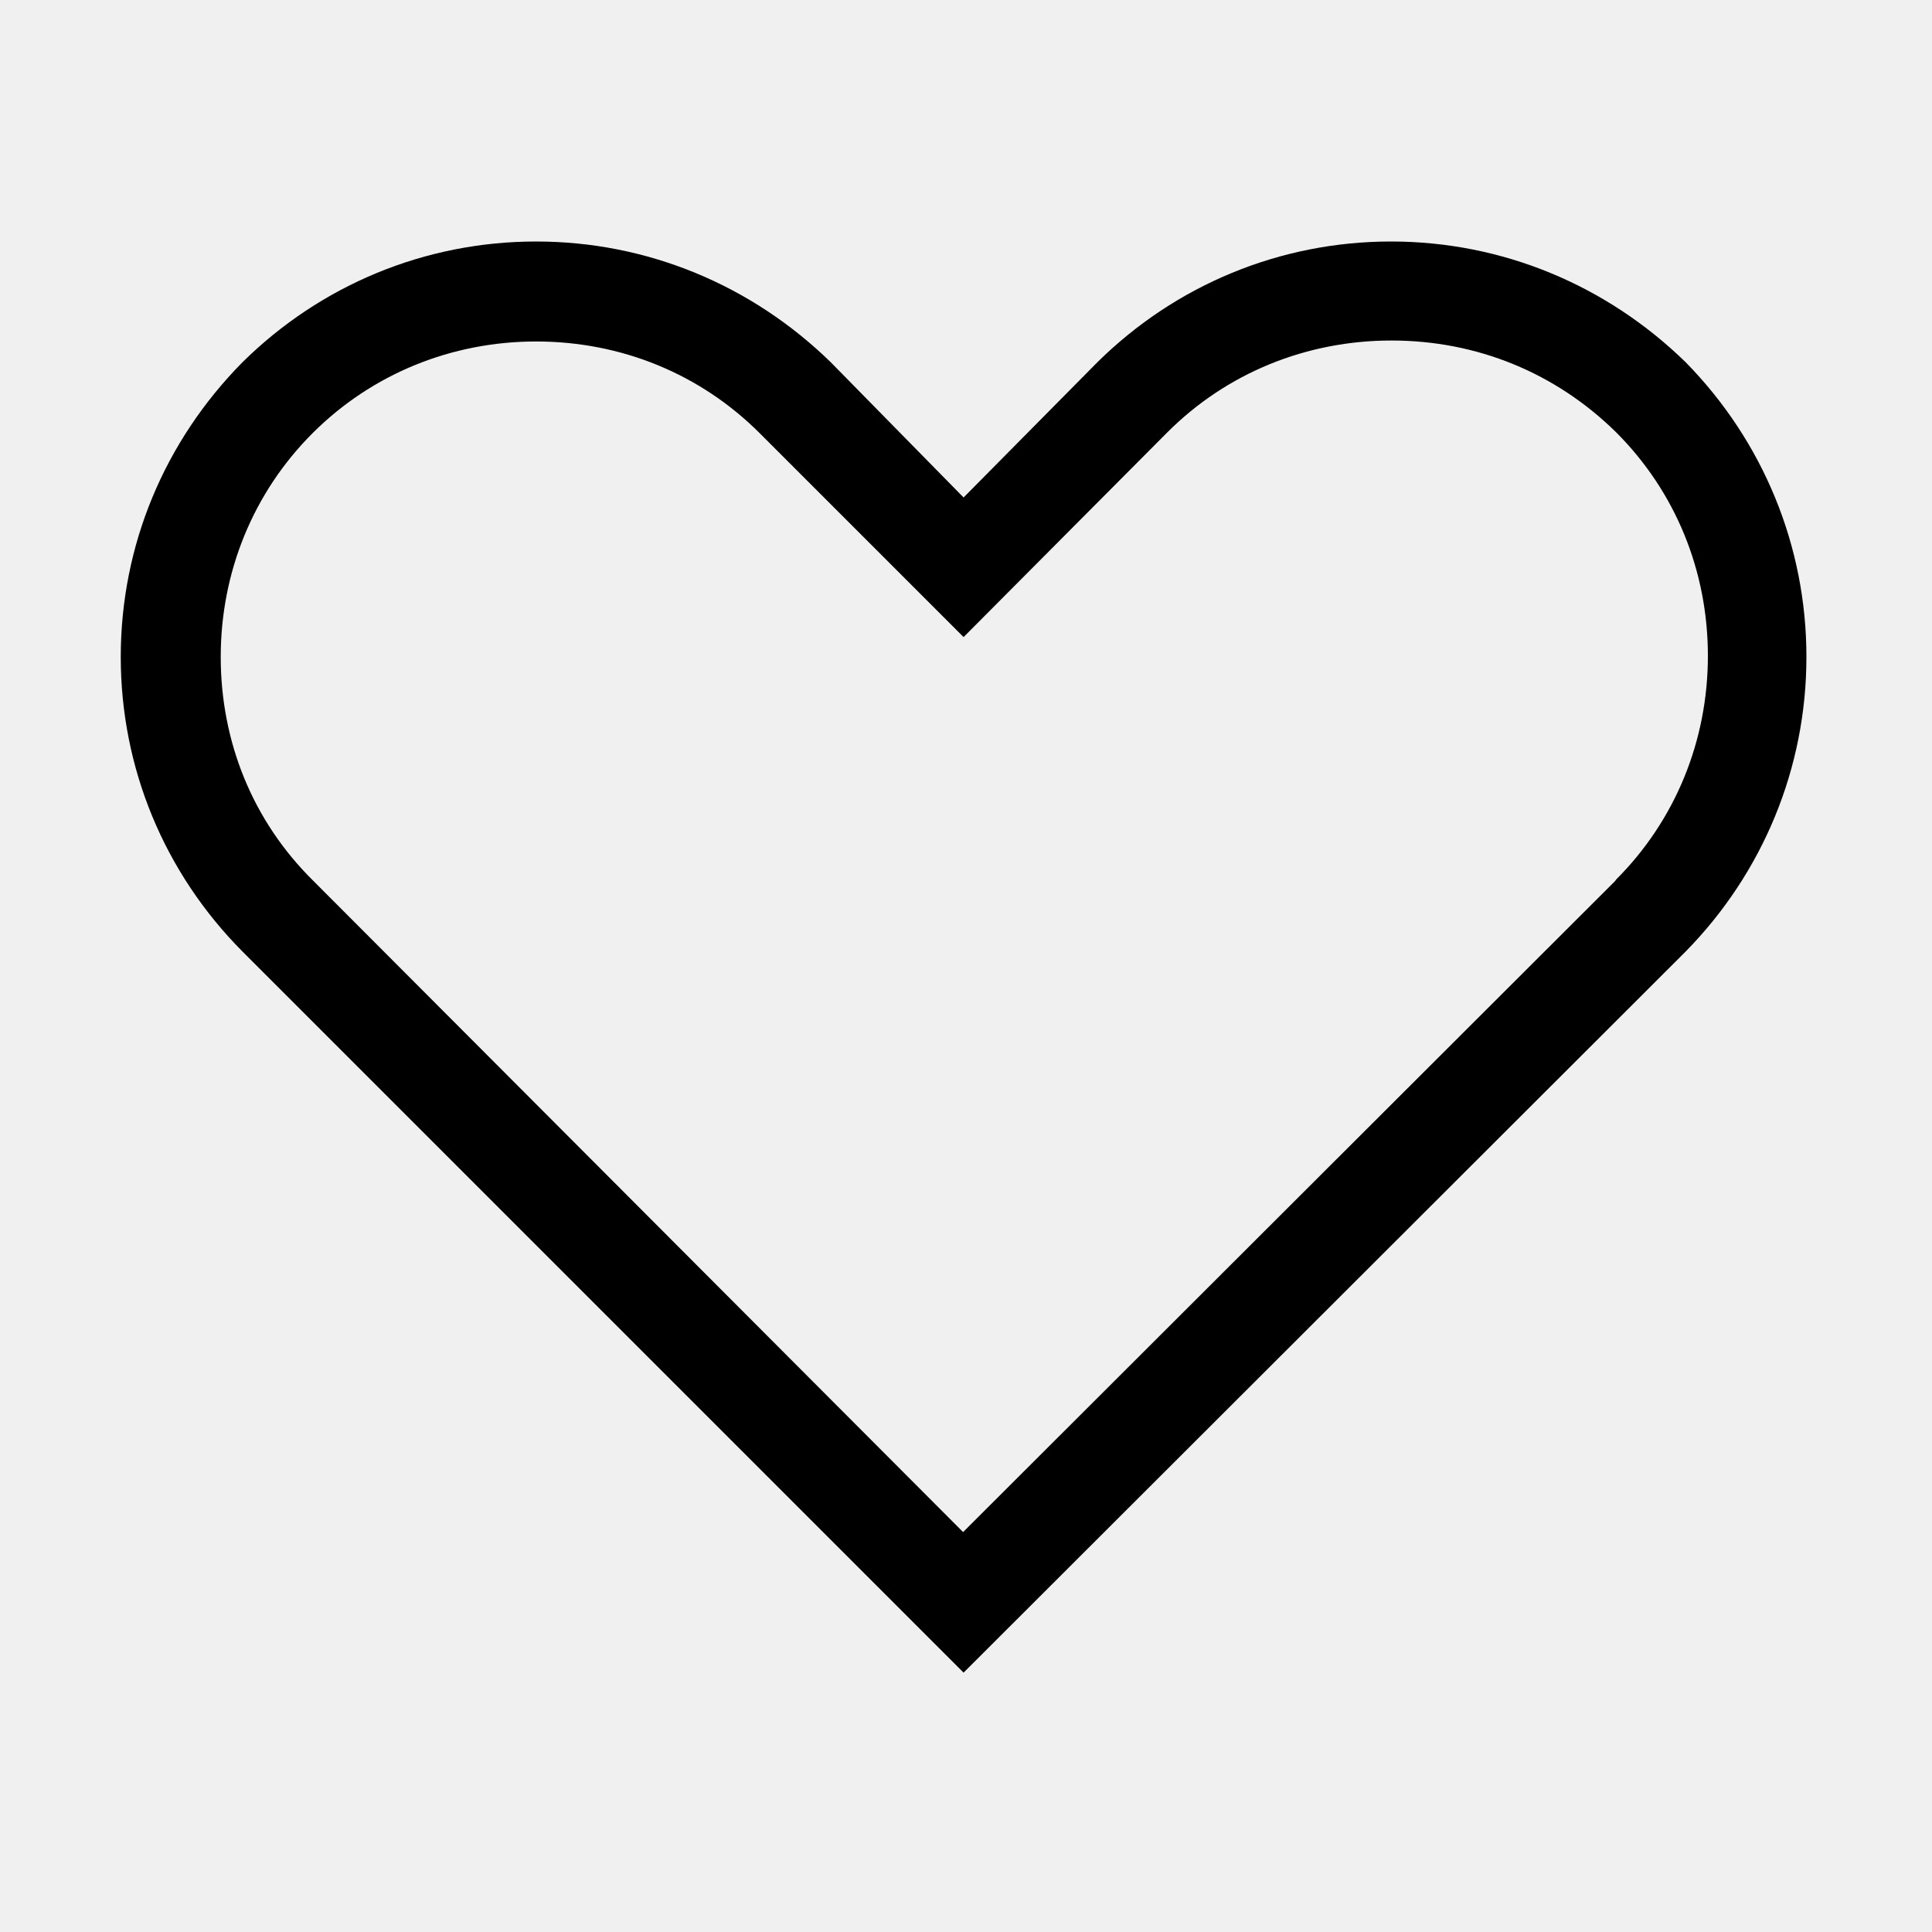
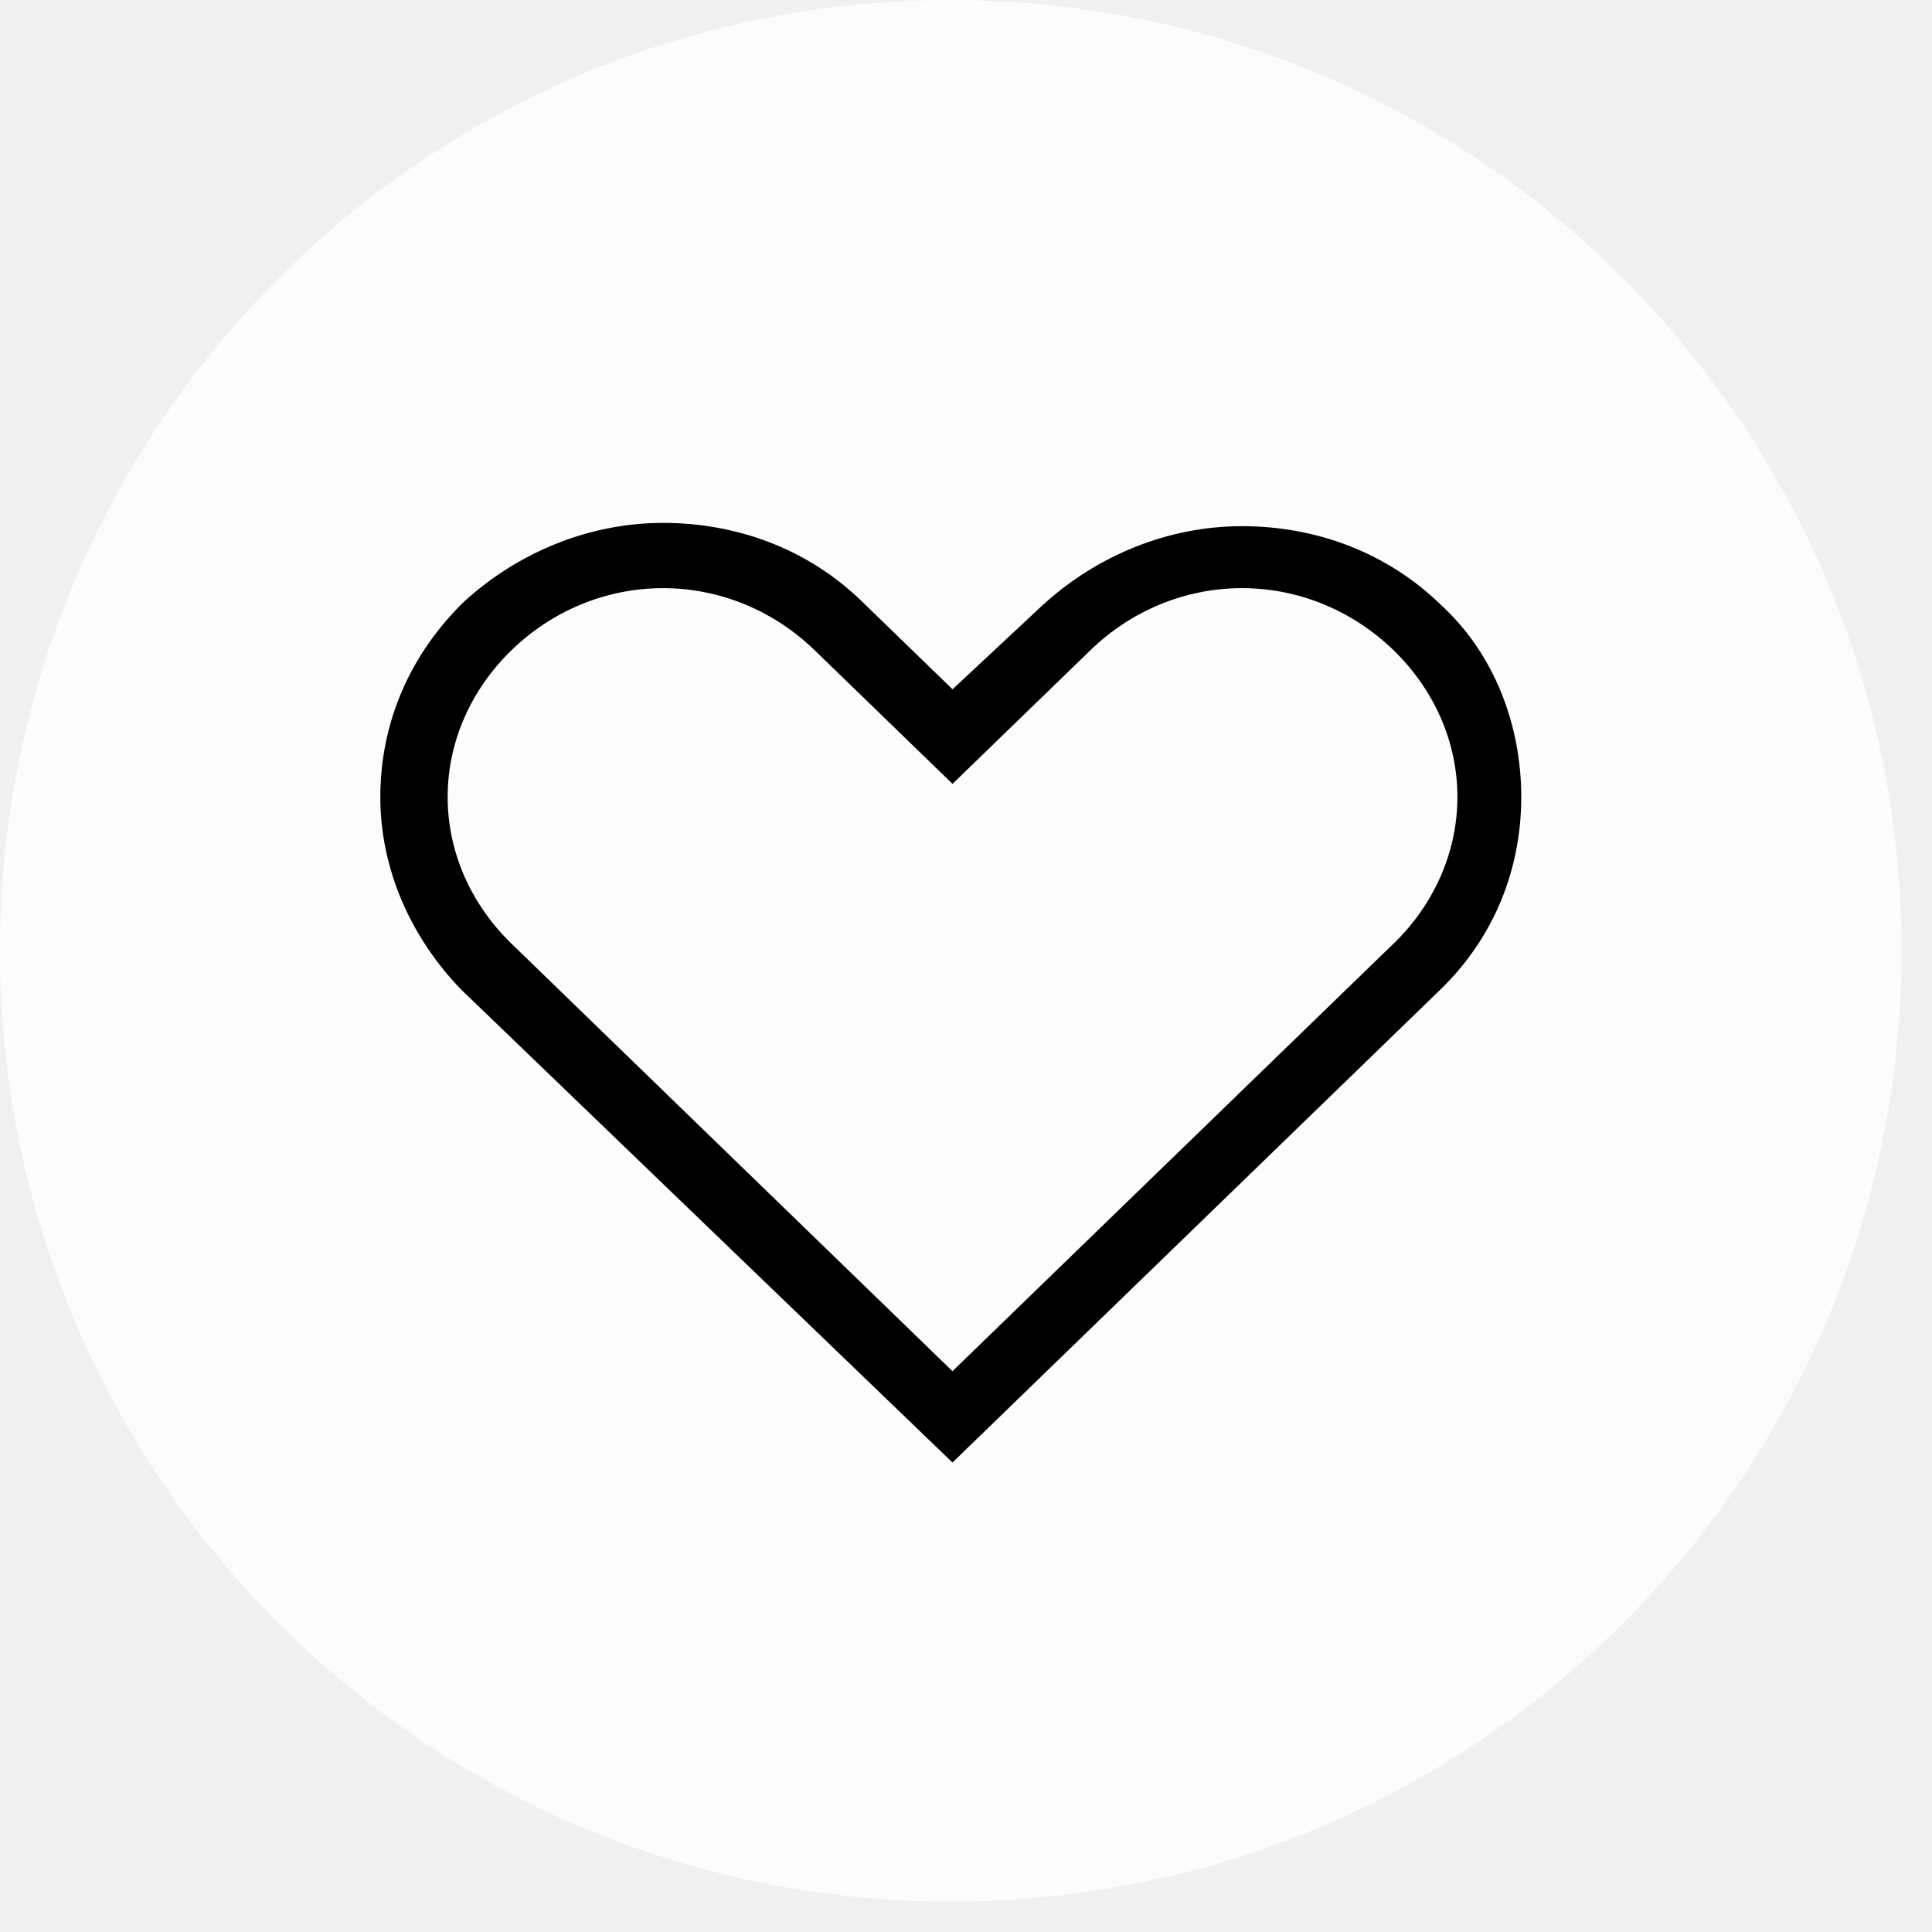
- <svg xmlns="http://www.w3.org/2000/svg" xmlns:xlink="http://www.w3.org/1999/xlink" viewBox="0 0 40 40">
-   <defs>
-     <path id="a" d="M0 0v29.63h34.9V0H0z" />
-   </defs>
-   <g transform="translate(2.5 5)" fill="none" fill-rule="evenodd">
-     <mask id="b" fill="#fff">
-       <use xlink:href="#a" />
-     </mask>
-     <path d="M30.94 13.24l-13.5 13.48-13.47-13.5C2.74 12 2.07 10.37 2.07 8.6c0-1.75.67-3.4 1.9-4.63s2.88-1.9 4.63-1.9c1.76 0 3.4.67 4.63 1.9l4.22 4.22 4.22-4.24c1.23-1.23 2.88-1.9 4.64-1.9 1.77 0 3.4.67 4.65 1.9 1.23 1.23 1.9 2.87 1.9 4.63 0 1.75-.67 3.4-1.9 4.63M32.4 2.5C30.76.9 28.6 0 26.3 0s-4.46.9-6.08 2.5l-2.77 2.8-2.75-2.8C13.06.9 10.9 0 8.6 0S4.14.9 2.52 2.5C.9 4.14 0 6.3 0 8.6s.9 4.47 2.52 6.1l14.93 14.93L32.4 14.7c1.6-1.63 2.5-3.8 2.5-6.1s-.9-4.47-2.5-6.1" fill="#000" />
+ <svg xmlns="http://www.w3.org/2000/svg" viewBox="0 0 40 40">
+   <g fill="none" fill-rule="evenodd">
+     <circle cx="19.685" cy="19.685" r="19.685" fill="#FFF" opacity=".8" />
+     <path fill="#000" d="M29.824 12.515c-1.115-1.081-2.578-1.621-4.111-1.621-1.533 0-2.996.608-4.111 1.621l-1.881 1.756-1.881-1.824c-1.115-1.081-2.578-1.621-4.111-1.621-1.533 0-2.996.608-4.111 1.621C8.501 13.529 7.874 14.947 7.874 16.501c0 1.486.627 2.905 1.672 3.985L19.72 30.28l10.104-9.794c1.115-1.081 1.672-2.499 1.672-3.985 0-1.486-.557-2.972-1.672-3.985zm-.976 7.025l-9.128 8.849-9.128-8.849c-.836-.811-1.324-1.891-1.324-3.04 0-1.148.488-2.229 1.324-3.04.836-.811 1.951-1.283 3.136-1.283 1.185 0 2.299.473 3.136 1.283l2.857 2.769 2.857-2.769c.836-.811 1.951-1.283 3.136-1.283 1.185 0 2.299.473 3.136 1.283.836.811 1.324 1.891 1.324 3.04 0 1.148-.488 2.229-1.324 3.04z" />
  </g>
</svg>
